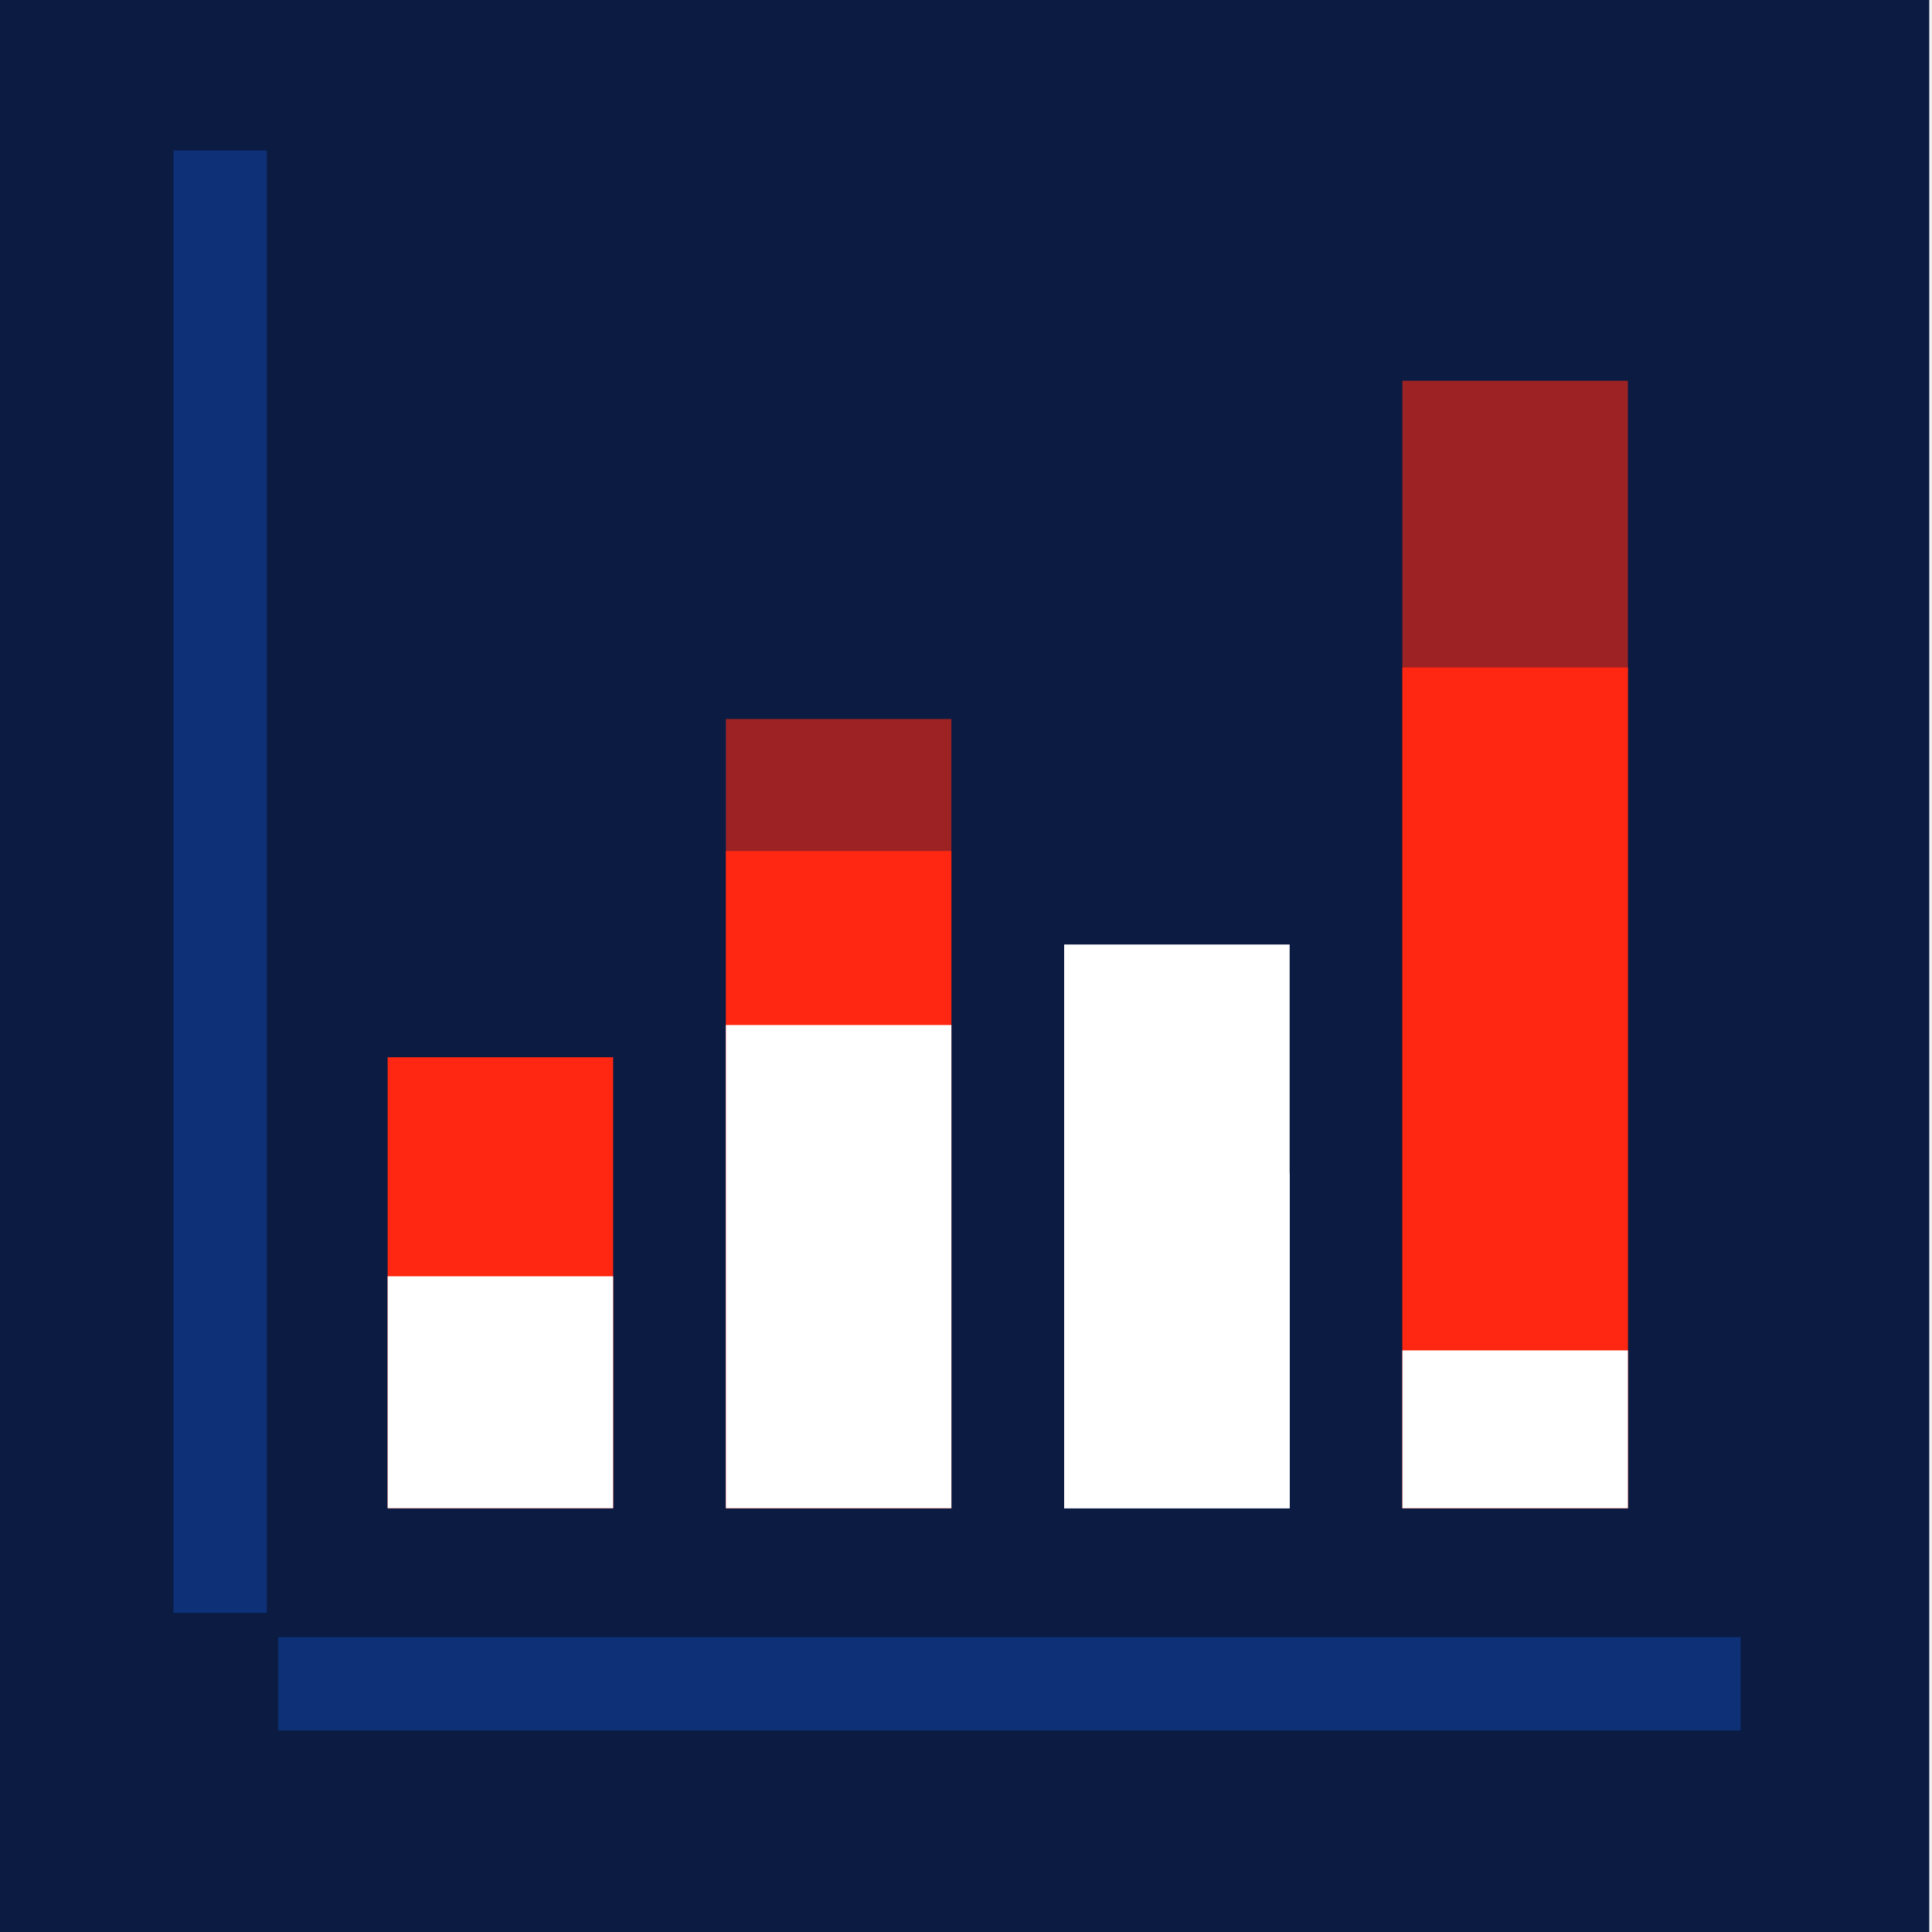
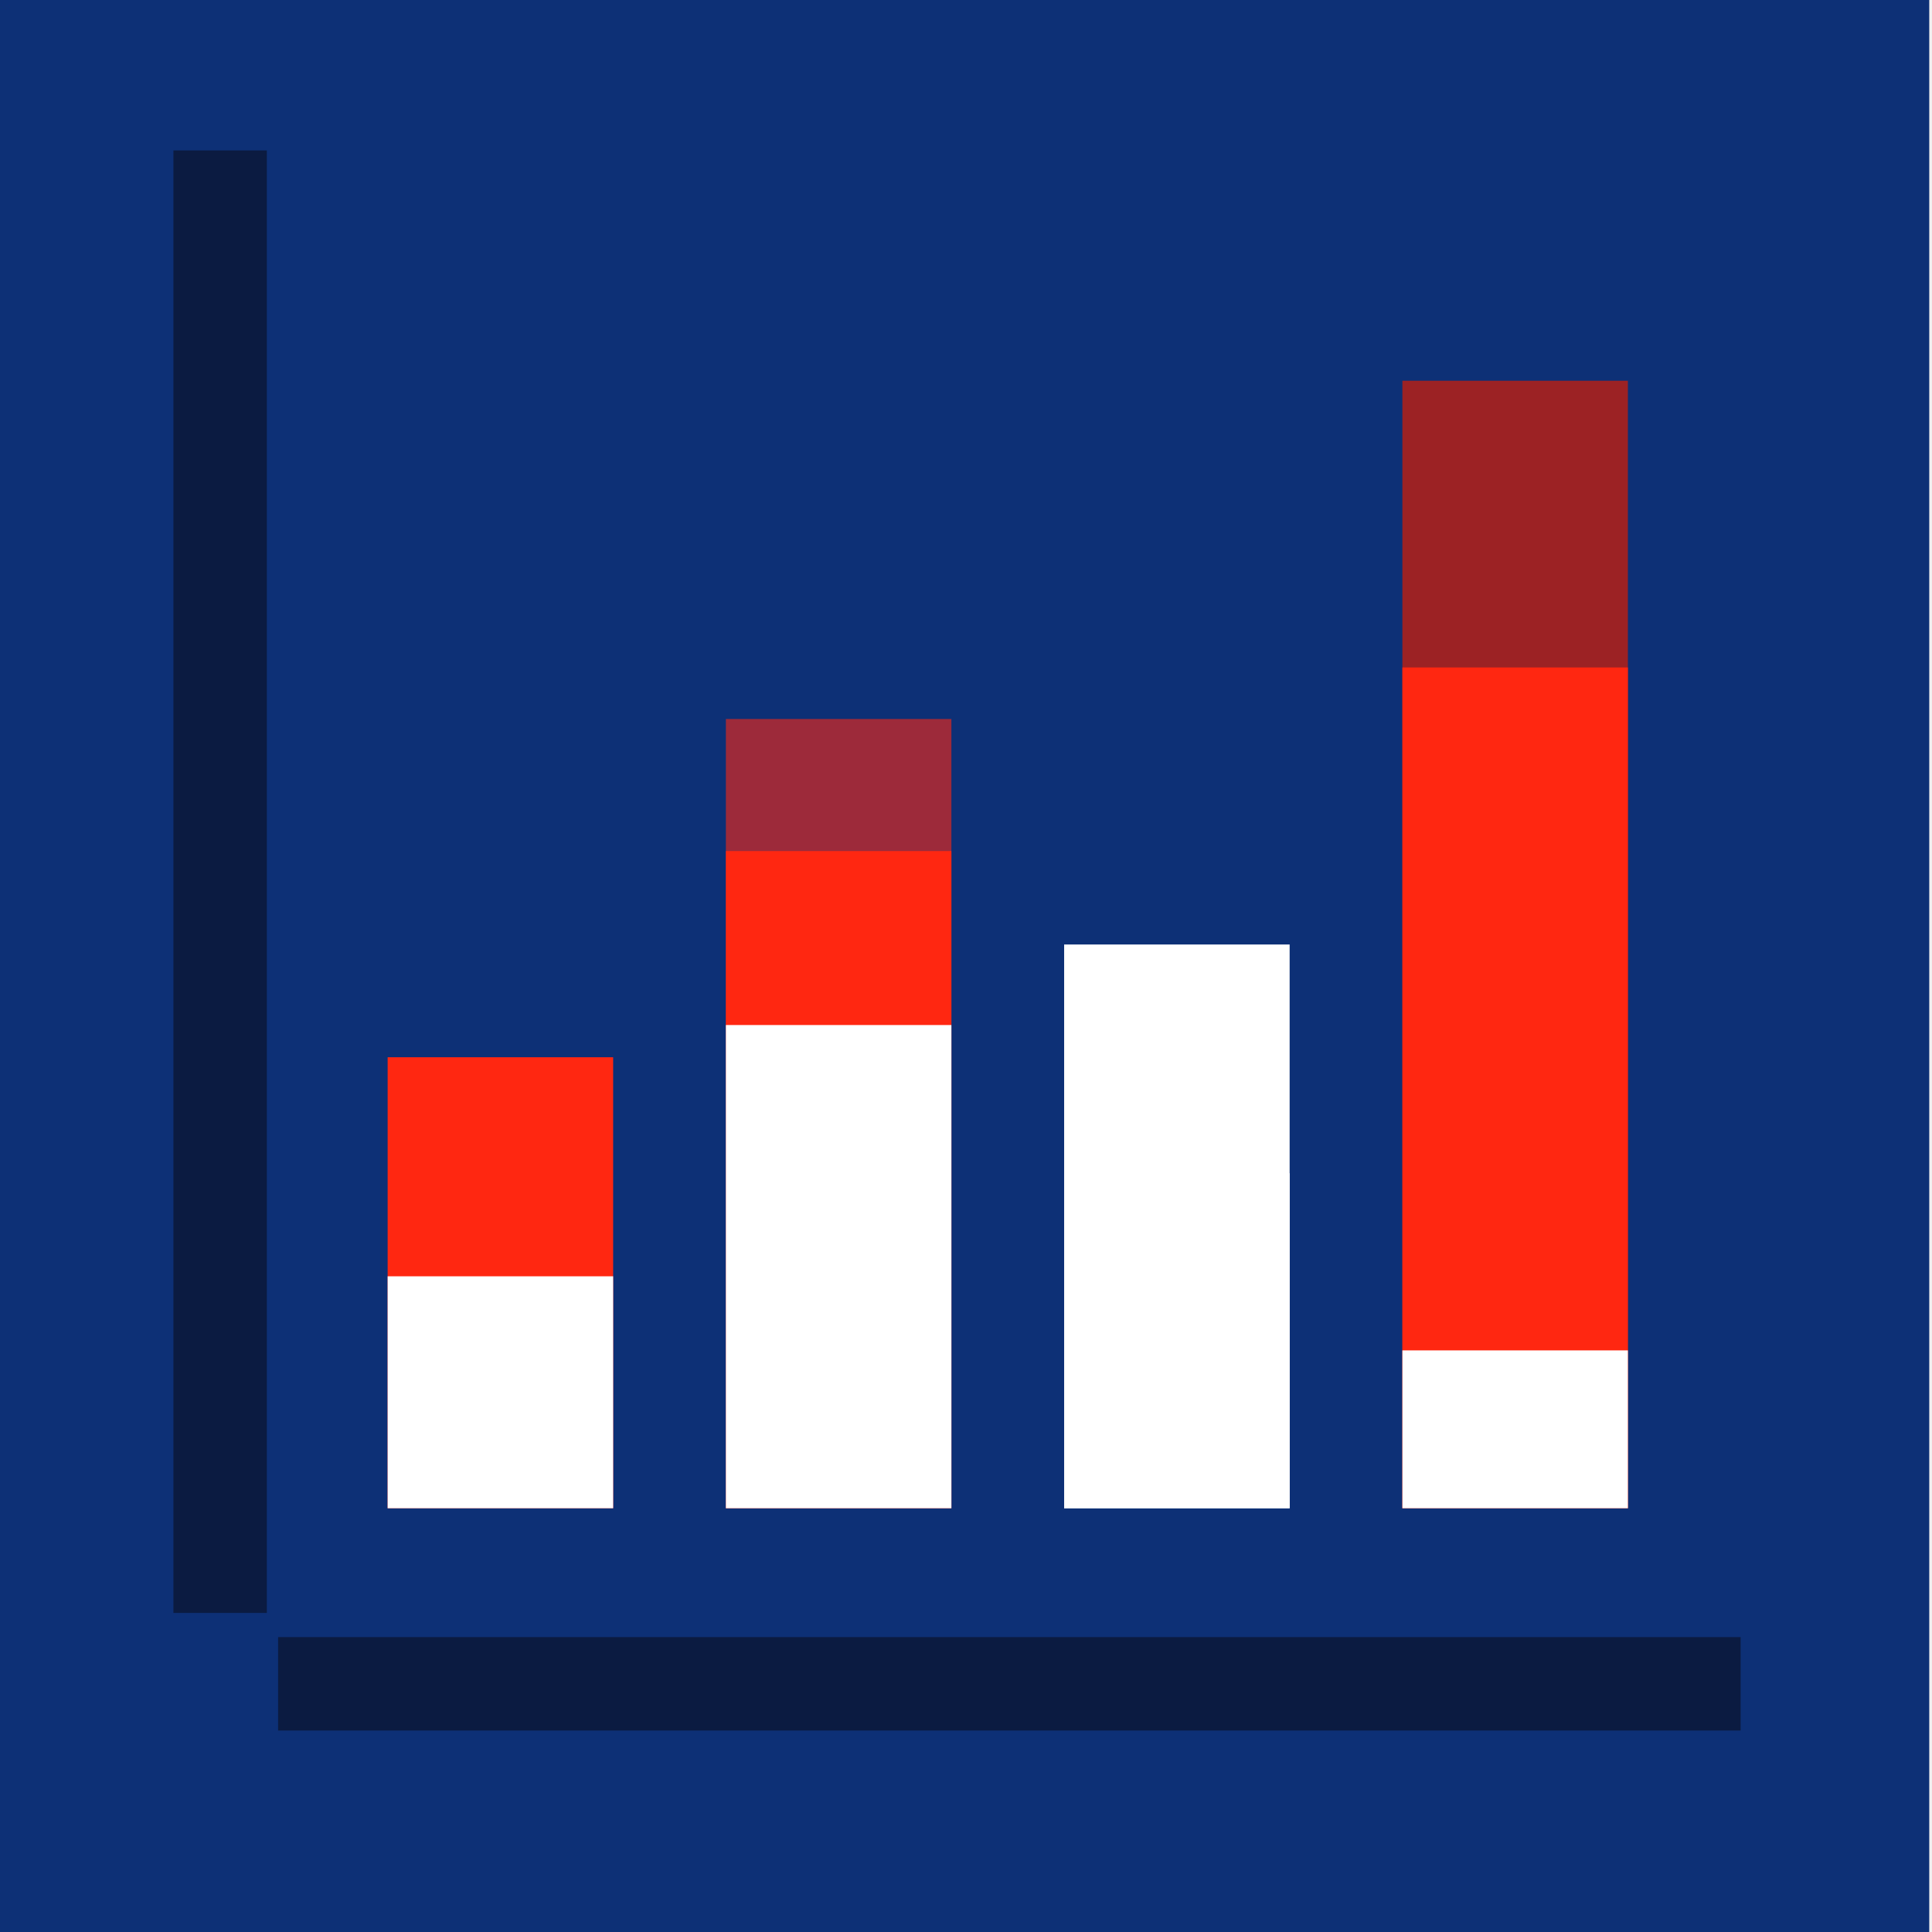
<svg xmlns="http://www.w3.org/2000/svg" width="2000" height="2000" viewBox="0 0 2000 2000" id="svg2" version="1.1">
  <defs id="defs4">
    <clipPath clipPathUnits="userSpaceOnUse" id="clipPath4378">
      <rect style="color:#000000;clip-rule:nonzero;display:inline;overflow:visible;visibility:visible;opacity:1;isolation:auto;mix-blend-mode:normal;color-interpolation:sRGB;color-interpolation-filters:linearRGB;solid-color:#000000;solid-opacity:1;fill:#0b1b41;fill-opacity:1;fill-rule:evenodd;stroke:none;stroke-width:1px;stroke-linecap:butt;stroke-linejoin:miter;stroke-miterlimit:4;stroke-dasharray:none;stroke-dashoffset:0;stroke-opacity:1;color-rendering:auto;image-rendering:auto;shape-rendering:auto;text-rendering:auto;enable-background:accumulate" id="rect4380" width="1000" height="1600" x="0" y="2.2617187e-05" ry="0" />
    </clipPath>
    <clipPath clipPathUnits="userSpaceOnUse" id="clipPath4382">
      <rect style="color:#000000;clip-rule:nonzero;display:inline;overflow:visible;visibility:visible;opacity:1;isolation:auto;mix-blend-mode:normal;color-interpolation:sRGB;color-interpolation-filters:linearRGB;solid-color:#000000;solid-opacity:1;fill:#0b1b41;fill-opacity:1;fill-rule:evenodd;stroke:none;stroke-width:1px;stroke-linecap:butt;stroke-linejoin:miter;stroke-miterlimit:4;stroke-dasharray:none;stroke-dashoffset:0;stroke-opacity:1;color-rendering:auto;image-rendering:auto;shape-rendering:auto;text-rendering:auto;enable-background:accumulate" id="rect4384" width="1000" height="1600" x="0" y="0" ry="0" />
    </clipPath>
  </defs>
  <g id="layer2" style="display:inline" transform="translate(0,1000)">
-     <rect style="color:#000000;clip-rule:nonzero;display:inline;overflow:visible;visibility:visible;opacity:1;isolation:auto;mix-blend-mode:normal;color-interpolation:sRGB;color-interpolation-filters:linearRGB;solid-color:#000000;solid-opacity:1;fill:#0b1b41;fill-opacity:1;fill-rule:evenodd;stroke:none;stroke-width:1px;stroke-linecap:butt;stroke-linejoin:miter;stroke-miterlimit:4;stroke-dasharray:none;stroke-dashoffset:0;stroke-opacity:1;color-rendering:auto;image-rendering:auto;shape-rendering:auto;text-rendering:auto;enable-background:accumulate" id="rect4266" width="1997.143" height="2000" x="0" y="-1000" ry="0" />
+     <rect style="color:#000000;clip-rule:nonzero;display:inline;overflow:visible;visibility:visible;opacity:1;isolation:auto;mix-blend-mode:normal;color-interpolation:sRGB;color-interpolation-filters:linearRGB;solid-color:#000000;solid-opacity:1;fill:#0d3076;fill-opacity:1;fill-rule:evenodd;stroke:none;stroke-width:1px;stroke-linecap:butt;stroke-linejoin:miter;stroke-miterlimit:4;stroke-dasharray:none;stroke-dashoffset:0;stroke-opacity:1;color-rendering:auto;image-rendering:auto;shape-rendering:auto;text-rendering:auto;enable-background:accumulate" id="rect4266" width="1997.143" height="2000" x="0" y="-1000" ry="0" />
  </g>
  <g id="layer1" transform="translate(0,947.6378)" style="display:inline" />
  <g id="layer3" transform="translate(0,400)">
-     <rect style="color:#000000;clip-rule:nonzero;display:inline;overflow:visible;visibility:visible;opacity:1;isolation:auto;mix-blend-mode:normal;color-interpolation:sRGB;color-interpolation-filters:linearRGB;solid-color:#000000;solid-opacity:1;fill:#0d3076;fill-opacity:1;fill-rule:evenodd;stroke:none;stroke-width:1px;stroke-linecap:butt;stroke-linejoin:miter;stroke-miterlimit:4;stroke-dasharray:none;stroke-dashoffset:0;stroke-opacity:1;color-rendering:auto;image-rendering:auto;shape-rendering:auto;text-rendering:auto;enable-background:accumulate" id="rect4432" width="1513.994" height="96.709" x="287.907" y="1294.72" />
+     <rect style="color:#000000;clip-rule:nonzero;display:inline;overflow:visible;visibility:visible;opacity:1;isolation:auto;mix-blend-mode:normal;color-interpolation:sRGB;color-interpolation-filters:linearRGB;solid-color:#000000;solid-opacity:1;fill:#0b1b41;fill-opacity:1;fill-rule:evenodd;stroke:none;stroke-width:1px;stroke-linecap:butt;stroke-linejoin:miter;stroke-miterlimit:4;stroke-dasharray:none;stroke-dashoffset:0;stroke-opacity:1;color-rendering:auto;image-rendering:auto;shape-rendering:auto;text-rendering:auto;enable-background:accumulate" id="rect4432" width="1513.994" height="96.709" x="287.907" y="1294.72" />
    <rect style="color:#000000;clip-rule:nonzero;display:inline;overflow:visible;visibility:visible;opacity:1;isolation:auto;mix-blend-mode:normal;color-interpolation:sRGB;color-interpolation-filters:linearRGB;solid-color:#000000;solid-opacity:1;fill:#ff2711;fill-opacity:1;fill-rule:evenodd;stroke:none;stroke-width:1px;stroke-linecap:butt;stroke-linejoin:miter;stroke-miterlimit:4;stroke-dasharray:none;stroke-dashoffset:0;stroke-opacity:1;color-rendering:auto;image-rendering:auto;shape-rendering:auto;text-rendering:auto;enable-background:accumulate" id="rect4435" width="233.435" height="466.871" x="401.29" y="694.458" />
    <rect style="color:#000000;clip-rule:nonzero;display:inline;overflow:visible;visibility:visible;opacity:1;isolation:auto;mix-blend-mode:normal;color-interpolation:sRGB;color-interpolation-filters:linearRGB;solid-color:#000000;solid-opacity:1;fill:#ff2711;fill-opacity:0.594;fill-rule:evenodd;stroke:none;stroke-width:1px;stroke-linecap:butt;stroke-linejoin:miter;stroke-miterlimit:4;stroke-dasharray:none;stroke-dashoffset:0;stroke-opacity:1;color-rendering:auto;image-rendering:auto;shape-rendering:auto;text-rendering:auto;enable-background:accumulate" id="rect4437" width="233.435" height="817.023" x="751.443" y="344.305" />
    <rect style="color:#000000;clip-rule:nonzero;display:inline;overflow:visible;visibility:visible;opacity:1;isolation:auto;mix-blend-mode:normal;color-interpolation:sRGB;color-interpolation-filters:linearRGB;solid-color:#000000;solid-opacity:1;fill:#ffffff;fill-opacity:1;fill-rule:evenodd;stroke:none;stroke-width:1px;stroke-linecap:butt;stroke-linejoin:miter;stroke-miterlimit:4;stroke-dasharray:none;stroke-dashoffset:0;stroke-opacity:1;color-rendering:auto;image-rendering:auto;shape-rendering:auto;text-rendering:auto;enable-background:accumulate" id="rect4439" width="233.435" height="583.588" x="1101.596" y="577.74" />
    <rect style="color:#000000;clip-rule:nonzero;display:inline;overflow:visible;visibility:visible;opacity:1;isolation:auto;mix-blend-mode:normal;color-interpolation:sRGB;color-interpolation-filters:linearRGB;solid-color:#000000;solid-opacity:1;fill:#9c2224;fill-opacity:1;fill-rule:evenodd;stroke:none;stroke-width:1px;stroke-linecap:butt;stroke-linejoin:miter;stroke-miterlimit:4;stroke-dasharray:none;stroke-dashoffset:0;stroke-opacity:1;color-rendering:auto;image-rendering:auto;shape-rendering:auto;text-rendering:auto;enable-background:accumulate" id="rect4441" width="233.435" height="1167.176" x="1451.749" y="-5.848" />
    <rect style="color:#000000;clip-rule:nonzero;display:inline;overflow:visible;visibility:visible;opacity:1;isolation:auto;mix-blend-mode:normal;color-interpolation:sRGB;color-interpolation-filters:linearRGB;solid-color:#000000;solid-opacity:1;fill:#ffffff;fill-opacity:1;fill-rule:evenodd;stroke:none;stroke-width:1px;stroke-linecap:butt;stroke-linejoin:miter;stroke-miterlimit:4;stroke-dasharray:none;stroke-dashoffset:0;stroke-opacity:1;color-rendering:auto;image-rendering:auto;shape-rendering:auto;text-rendering:auto;enable-background:accumulate" id="rect4435-6" width="233.435" height="240.105" x="401.29" y="921.223" />
    <rect style="color:#000000;clip-rule:nonzero;display:inline;overflow:visible;visibility:visible;opacity:1;isolation:auto;mix-blend-mode:normal;color-interpolation:sRGB;color-interpolation-filters:linearRGB;solid-color:#000000;solid-opacity:1;fill:#ff2711;fill-opacity:1;fill-rule:evenodd;stroke:none;stroke-width:1px;stroke-linecap:butt;stroke-linejoin:miter;stroke-miterlimit:4;stroke-dasharray:none;stroke-dashoffset:0;stroke-opacity:1;color-rendering:auto;image-rendering:auto;shape-rendering:auto;text-rendering:auto;enable-background:accumulate" id="rect4437-2" width="233.435" height="680.297" x="751.443" y="481.031" />
    <rect style="color:#000000;clip-rule:nonzero;display:inline;overflow:visible;visibility:visible;opacity:1;isolation:auto;mix-blend-mode:normal;color-interpolation:sRGB;color-interpolation-filters:linearRGB;solid-color:#000000;solid-opacity:1;fill:#ffffff;fill-opacity:1;fill-rule:evenodd;stroke:none;stroke-width:1px;stroke-linecap:butt;stroke-linejoin:miter;stroke-miterlimit:4;stroke-dasharray:none;stroke-dashoffset:0;stroke-opacity:1;color-rendering:auto;image-rendering:auto;shape-rendering:auto;text-rendering:auto;enable-background:accumulate" id="rect4437-2-6" width="233.435" height="500.218" x="751.443" y="661.11" />
    <rect style="color:#000000;clip-rule:nonzero;display:inline;overflow:visible;visibility:visible;opacity:1;isolation:auto;mix-blend-mode:normal;color-interpolation:sRGB;color-interpolation-filters:linearRGB;solid-color:#000000;solid-opacity:1;fill:#ffffff;fill-opacity:1;fill-rule:evenodd;stroke:none;stroke-width:1px;stroke-linecap:butt;stroke-linejoin:miter;stroke-miterlimit:4;stroke-dasharray:none;stroke-dashoffset:0;stroke-opacity:1;color-rendering:auto;image-rendering:auto;shape-rendering:auto;text-rendering:auto;enable-background:accumulate" id="rect4439-1" width="233.435" height="346.818" x="1101.596" y="814.51" />
    <rect style="color:#000000;clip-rule:nonzero;display:inline;overflow:visible;visibility:visible;opacity:1;isolation:auto;mix-blend-mode:normal;color-interpolation:sRGB;color-interpolation-filters:linearRGB;solid-color:#000000;solid-opacity:1;fill:#ff2711;fill-opacity:1;fill-rule:evenodd;stroke:none;stroke-width:1px;stroke-linecap:butt;stroke-linejoin:miter;stroke-miterlimit:4;stroke-dasharray:none;stroke-dashoffset:0;stroke-opacity:1;color-rendering:auto;image-rendering:auto;shape-rendering:auto;text-rendering:auto;enable-background:accumulate" id="rect4441-8" width="233.435" height="870.38" x="1451.749" y="290.948" />
    <rect style="color:#000000;clip-rule:nonzero;display:inline;overflow:visible;visibility:visible;opacity:1;isolation:auto;mix-blend-mode:normal;color-interpolation:sRGB;color-interpolation-filters:linearRGB;solid-color:#000000;solid-opacity:1;fill:#ffffff;fill-opacity:1;fill-rule:evenodd;stroke:none;stroke-width:1px;stroke-linecap:butt;stroke-linejoin:miter;stroke-miterlimit:4;stroke-dasharray:none;stroke-dashoffset:0;stroke-opacity:1;color-rendering:auto;image-rendering:auto;shape-rendering:auto;text-rendering:auto;enable-background:accumulate" id="rect4441-7" width="233.435" height="163.405" x="1451.749" y="997.923" />
-     <rect style="color:#000000;clip-rule:nonzero;display:inline;overflow:visible;visibility:visible;opacity:1;isolation:auto;mix-blend-mode:normal;color-interpolation:sRGB;color-interpolation-filters:linearRGB;solid-color:#000000;solid-opacity:1;fill:#0d3076;fill-opacity:1;fill-rule:evenodd;stroke:none;stroke-width:1px;stroke-linecap:butt;stroke-linejoin:miter;stroke-miterlimit:4;stroke-dasharray:none;stroke-dashoffset:0;stroke-opacity:1;color-rendering:auto;image-rendering:auto;shape-rendering:auto;text-rendering:auto;enable-background:accumulate" id="rect4432-9" width="1513.994" height="96.709" x="-1269.709" y="179.527" transform="matrix(0,-1,1,0,0,0)" />
+     <rect style="color:#000000;clip-rule:nonzero;display:inline;overflow:visible;visibility:visible;opacity:1;isolation:auto;mix-blend-mode:normal;color-interpolation:sRGB;color-interpolation-filters:linearRGB;solid-color:#000000;solid-opacity:1;fill:#0b1b41;fill-opacity:1;fill-rule:evenodd;stroke:none;stroke-width:1px;stroke-linecap:butt;stroke-linejoin:miter;stroke-miterlimit:4;stroke-dasharray:none;stroke-dashoffset:0;stroke-opacity:1;color-rendering:auto;image-rendering:auto;shape-rendering:auto;text-rendering:auto;enable-background:accumulate" id="rect4432-9" width="1513.994" height="96.709" x="-1269.709" y="179.527" transform="matrix(0,-1,1,0,0,0)" />
  </g>
</svg>
